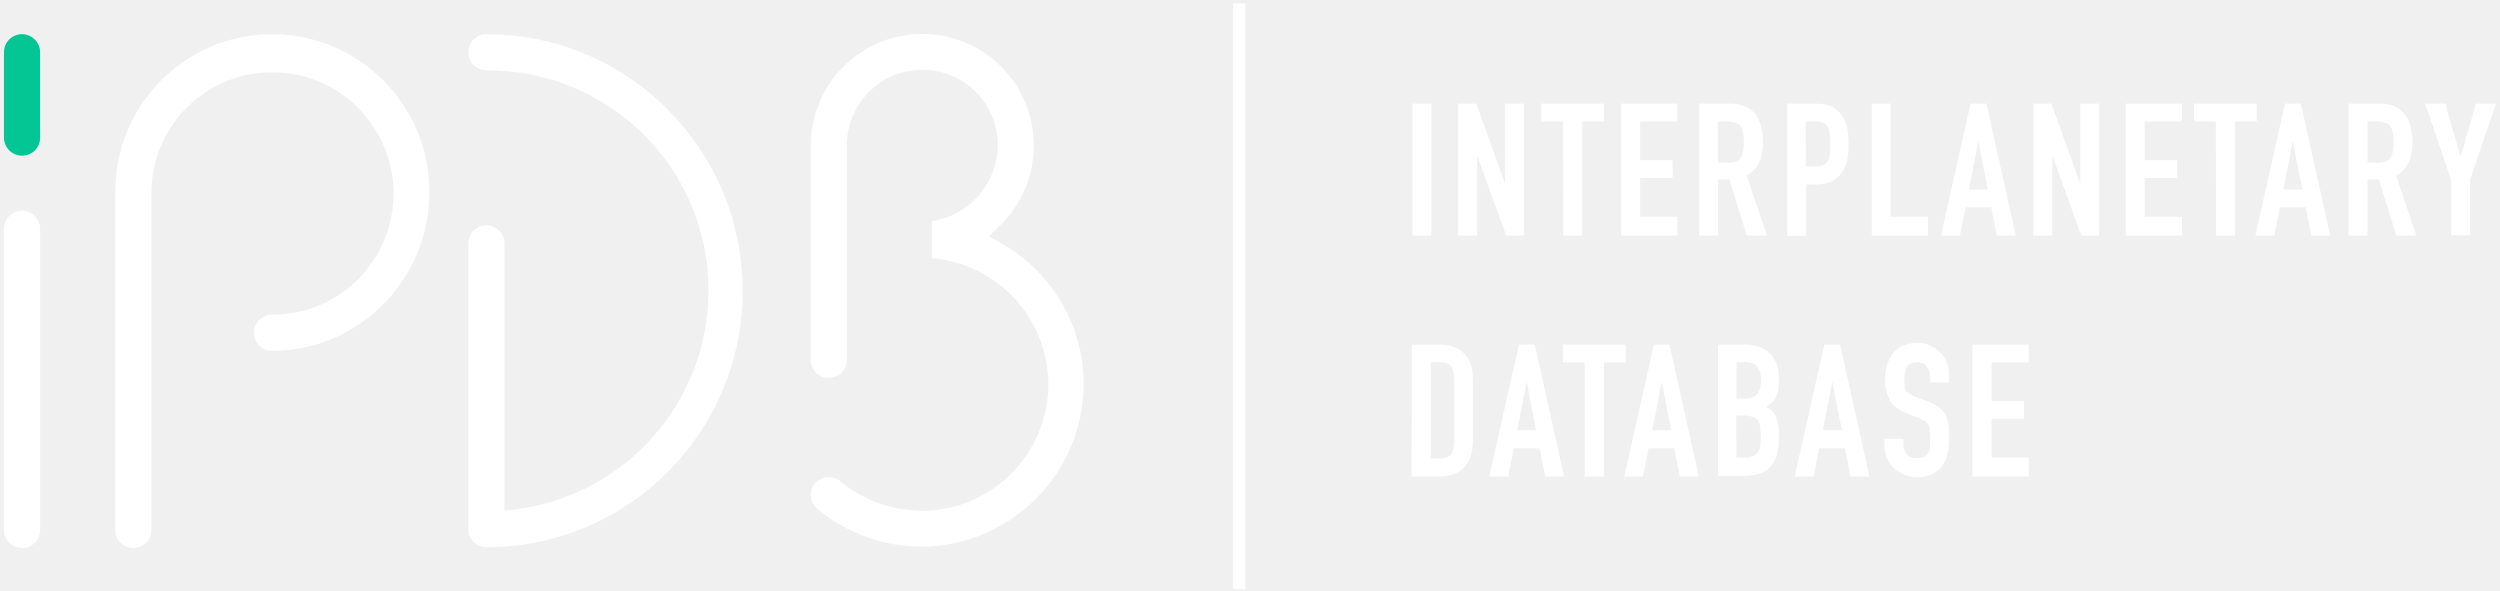
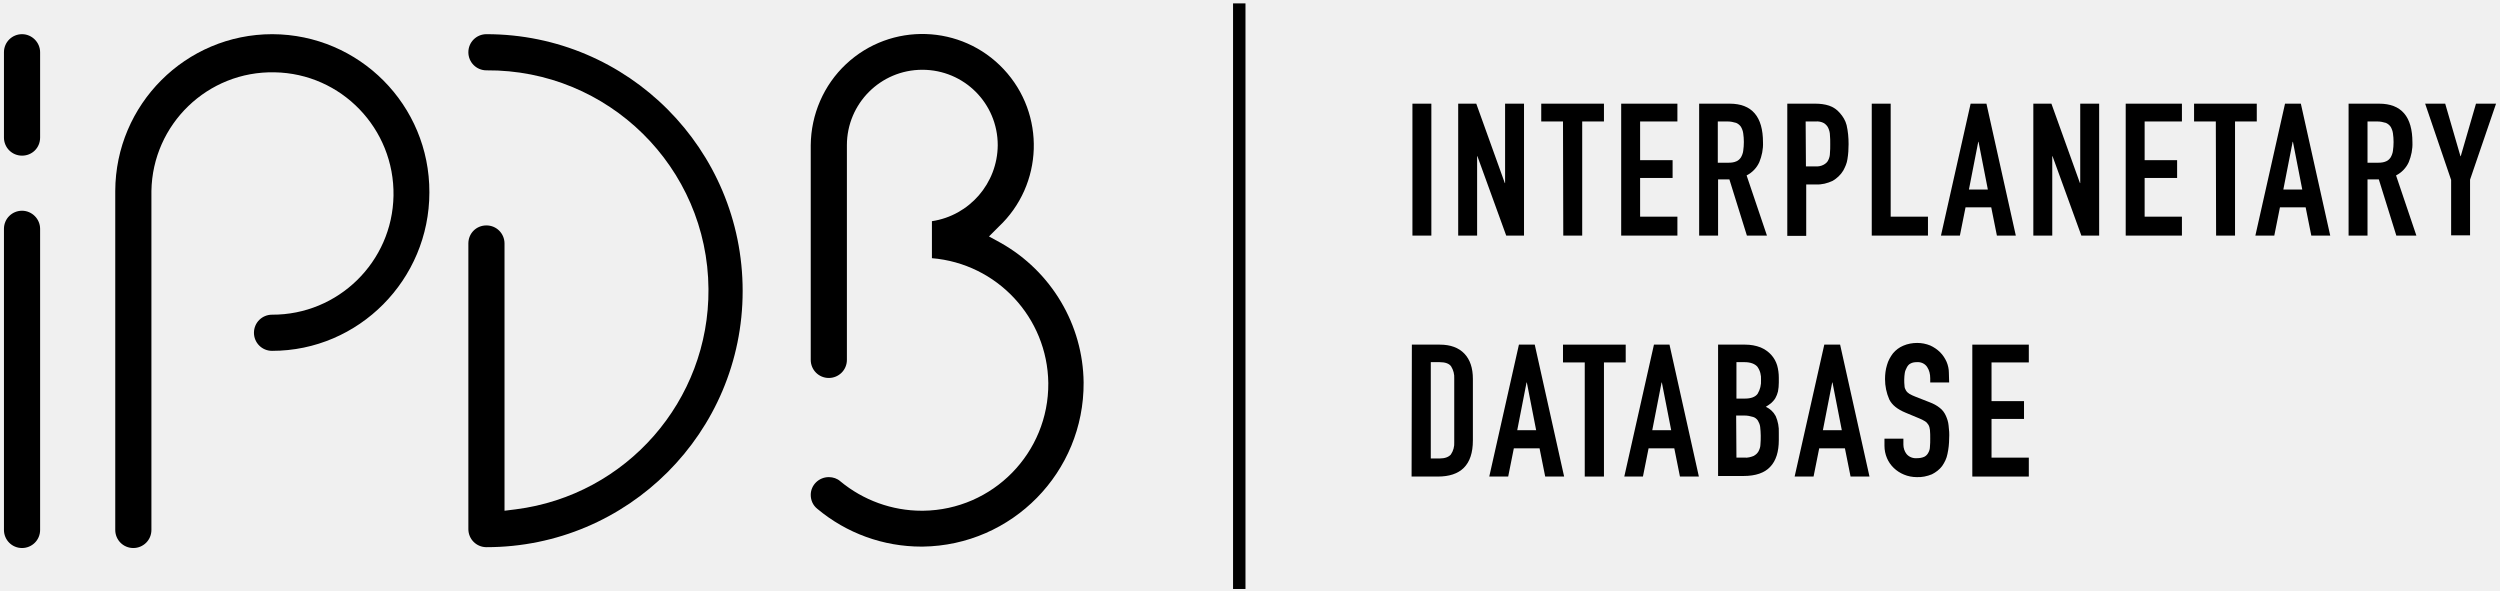
<svg xmlns="http://www.w3.org/2000/svg" version="1.1" id="Layer_1" x="0px" y="0px" viewBox="0 0 885 209" style="enable-background:new 0 0 885 209;" xml:space="preserve">
-   <style type="text/css">
- 	.st0{fill:#FFFFFF;}
- 	.st1{fill:#04C695;}
- </style>
  <path class="st0" d="M172.2,12.1c-3.5,0-6.4,2.8-6.4,6.4c0,3.5,2.8,6.4,6.4,6.4c0,0,0,0,0,0c43.1-0.3,78.3,34.3,78.6,77.4  c0.3,39.5-29,73-68.2,78l-4,0.5V86.2c0-3.5-2.8-6.4-6.4-6.4s-6.4,2.8-6.4,6.4v101.1c0,3.5,2.8,6.4,6.4,6.4  c50.1,0,90.7-40.6,90.7-90.7S222.4,12.1,172.2,12.1L172.2,12.1z" />
  <path class="st0" d="M354.3,86l-4.2-2.3l3.4-3.4c15.9-14.9,16.7-39.9,1.8-55.8c-14.9-15.9-39.9-16.7-55.8-1.8  c-7.9,7.4-12.4,17.8-12.5,28.7v76c0,3.5,2.8,6.4,6.4,6.4c3.5,0,6.4-2.8,6.4-6.4v-76c0-14.7,11.9-26.7,26.7-26.7s26.7,11.9,26.7,26.7  c0,0,0,0,0,0c-0.1,13.5-10,24.9-23.3,26.9v13.1c23,1.9,40.9,21,41.2,44.2c0.2,24.7-19.6,44.9-44.3,45.2h-0.5  c-10.5,0-20.7-3.7-28.8-10.4c-1.1-1-2.6-1.5-4.1-1.5c-3.5,0-6.4,2.8-6.4,6.3c0,1.9,0.8,3.7,2.3,4.9c10.4,8.7,23.4,13.4,36.9,13.4  h0.4c31.7-0.4,57.2-26.3,57-58.1C383.4,115,372.2,96.1,354.3,86z" />
  <path class="st0" d="M7.8,74.6c-3.5,0-6.4,2.8-6.4,6.4v106.6c0,3.5,2.8,6.4,6.4,6.4c3.5,0,6.4-2.8,6.4-6.4c0,0,0,0,0,0V81  C14.2,77.5,11.3,74.6,7.8,74.6z" />
  <path class="st1" d="M7.8,12.1c-3.5,0-6.4,2.8-6.4,6.4v30.2c0,3.5,2.8,6.4,6.4,6.4s6.4-2.8,6.4-6.4c0,0,0,0,0,0V18.5  C14.2,15,11.3,12.1,7.8,12.1z" />
  <path class="st0" d="M96.4,12.1c-30.7,0-55.5,24.9-55.6,55.5v120c0,3.5,2.8,6.4,6.4,6.4c3.5,0,6.4-2.8,6.4-6.4c0,0,0,0,0,0v-120  C54,44,73.5,25.1,97.2,25.6c23.7,0.4,42.5,20,42.1,43.7c-0.4,23.4-19.6,42.2-43,42.1c-3.5,0-6.4,2.8-6.4,6.4c0,3.5,2.8,6.4,6.4,6.4  c30.7,0,55.7-25.2,55.7-56.1C152.1,37.2,127.2,12.2,96.4,12.1z" />
  <rect x="436.5" y="1.2" class="st0" width="4.4" height="207.3" />
  <path class="st0" d="M500,36.7h6.7v46.7H500V36.7z" />
  <path class="st0" d="M516.2,36.7h6.4l10.1,28.1h0.1V36.7h6.7v46.7h-6.3L523,55.3h-0.1v28.1h-6.7L516.2,36.7z" />
  <path class="st0" d="M553.3,43h-7.7v-6.3h22.2V43h-7.7v40.4h-6.7L553.3,43z" />
  <path class="st0" d="M573.9,36.7h19.9V43h-13.2v13.7h11.5V63h-11.5v13.7h13.2v6.7h-19.9V36.7z" />
  <path class="st0" d="M601.5,36.7h10.8c7.9,0,11.8,4.6,11.8,13.7c0.1,2.4-0.4,4.8-1.3,7c-0.9,2-2.5,3.7-4.5,4.7l7.2,21.3h-7.1  l-6.2-19.9h-4v19.9h-6.7L601.5,36.7z M608.1,57.6h3.8c1,0,1.9-0.1,2.8-0.5c0.7-0.3,1.2-0.8,1.6-1.4c0.4-0.7,0.7-1.5,0.8-2.3  c0.3-2.1,0.3-4.2,0-6.2c-0.1-0.8-0.4-1.6-0.8-2.3c-0.4-0.6-1-1.1-1.7-1.4c-1-0.3-2-0.5-3-0.5h-3.5L608.1,57.6z" />
  <path class="st0" d="M632.7,36.7h10c1.6,0,3.3,0.2,4.8,0.7c1.5,0.5,2.8,1.4,3.8,2.6c1.1,1.2,2,2.7,2.4,4.3c0.5,2.2,0.7,4.4,0.7,6.7  c0,1.8-0.1,3.5-0.4,5.3c-0.2,1.5-0.8,2.8-1.5,4.1c-0.9,1.5-2.2,2.7-3.7,3.6c-1.9,0.9-3.9,1.4-6,1.3h-3.4v18.2h-6.7L632.7,36.7z   M639.3,58.9h3.2c1.1,0.1,2.2-0.1,3.1-0.6c0.7-0.4,1.3-0.9,1.6-1.6c0.4-0.8,0.6-1.6,0.6-2.5c0.1-1,0.1-2,0.1-3.2s0-2.2-0.1-3.1  c0-0.9-0.2-1.7-0.6-2.6c-0.3-0.7-0.9-1.3-1.5-1.7c-0.9-0.5-2-0.7-3-0.6h-3.5L639.3,58.9z" />
  <path class="st0" d="M662.6,36.7h6.7v40h13.2v6.7h-19.9V36.7z" />
  <path class="st0" d="M697.6,36.7h5.6l10.4,46.7h-6.7l-2-10h-9.1l-2,10h-6.7L697.6,36.7z M700.4,50.2h-0.1L697,67.1h6.7L700.4,50.2z" />
  <path class="st0" d="M719.8,36.7h6.4l10.1,28.1h0.1V36.7h6.7v46.7h-6.3l-10.2-28.1h-0.1v28.1h-6.7V36.7z" />
  <path class="st0" d="M752.5,36.7h19.9V43h-13.2v13.7h11.5V63h-11.5v13.7h13.2v6.7h-19.9V36.7z" />
  <path class="st0" d="M784.4,43h-7.7v-6.3h22.2V43h-7.7v40.4h-6.7L784.4,43z" />
  <path class="st0" d="M808.9,36.7h5.6l10.4,46.7h-6.7l-2-10h-9.1l-2,10h-6.7L808.9,36.7z M811.7,50.2h-0.1l-3.3,16.9h6.7L811.7,50.2z  " />
  <path class="st0" d="M831.4,36.7h10.8c7.9,0,11.8,4.6,11.8,13.7c0.1,2.4-0.4,4.8-1.3,7c-0.9,2-2.5,3.7-4.5,4.7l7.2,21.3h-7.1  l-6.2-19.9h-4v19.9h-6.7L831.4,36.7z M838.1,57.6h3.8c1,0,1.9-0.1,2.8-0.5c0.7-0.3,1.2-0.8,1.6-1.4c0.4-0.7,0.7-1.5,0.8-2.3  c0.3-2.1,0.3-4.2,0-6.2c-0.1-0.8-0.4-1.6-0.8-2.3c-0.4-0.6-1-1.1-1.7-1.4c-1-0.3-2-0.5-3-0.5h-3.5L838.1,57.6z" />
  <path class="st0" d="M867.7,63.7l-9.2-27h7.1l5.4,18.6h0.1l5.4-18.6h7.1l-9.2,26.9v19.7h-6.7L867.7,63.7z" />
  <path class="st0" d="M499.8,122h9.9c3.8,0,6.7,1.1,8.7,3.2s3,5.1,3,8.9v21.8c0,4.4-1.1,7.6-3.2,9.7c-2.1,2.1-5.2,3.1-9.2,3.1h-9.3  L499.8,122z M506.5,162.3h3.1c1.9,0,3.2-0.5,4-1.4c0.9-1.3,1.3-2.9,1.2-4.4V134c0.1-1.5-0.3-3-1.1-4.3c-0.7-1-2.1-1.5-4.1-1.5h-3.1  L506.5,162.3z" />
  <path class="st0" d="M537.7,122h5.6l10.4,46.7H547l-2-10h-9.1l-2,10h-6.7L537.7,122z M540.5,135.4h-0.1l-3.3,16.9h6.7L540.5,135.4z" />
  <path class="st0" d="M561,128.3h-7.7V122h22.2v6.3h-7.7v40.4H561V128.3z" />
  <path class="st0" d="M585.5,122h5.5l10.4,46.7h-6.7l-2-10h-9.1l-2,10H575L585.5,122z M588.3,135.4h-0.1l-3.3,16.9h6.7L588.3,135.4z" />
  <path class="st0" d="M608,122h9.8c1.9,0,3.7,0.3,5.5,1c1.4,0.6,2.7,1.5,3.7,2.6c1,1.1,1.7,2.4,2.1,3.7c0.4,1.4,0.6,2.9,0.6,4.4v1.7  c0,1.1-0.1,2.2-0.3,3.2c-0.2,0.8-0.5,1.6-0.9,2.3c-0.4,0.7-0.9,1.2-1.4,1.7c-0.6,0.5-1.3,1-2,1.4c1.5,0.7,2.7,1.8,3.5,3.3  c0.8,1.8,1.2,3.9,1.1,5.9v2.6c0,4.1-1,7.3-3,9.4c-2,2.2-5.2,3.3-9.5,3.3h-9V122z M614.7,141.1h3c2.2,0,3.7-0.6,4.5-1.7  c0.9-1.5,1.3-3.2,1.2-4.9c0.1-1.7-0.3-3.3-1.3-4.7c-0.9-1-2.4-1.6-4.6-1.6h-2.8L614.7,141.1z M614.7,162h2.9  c1.1,0.1,2.2-0.2,3.2-0.6c0.7-0.4,1.3-0.9,1.7-1.6c0.4-0.8,0.7-1.6,0.7-2.5c0.1-1,0.1-2,0.1-3.1c0-1-0.1-2.1-0.2-3.1  c-0.1-0.8-0.4-1.5-0.8-2.2c-0.4-0.6-1-1.1-1.7-1.3c-1-0.3-2-0.5-3-0.5h-3L614.7,162z" />
  <path class="st0" d="M645.8,122h5.6l10.4,46.7h-6.7l-2-10H644l-2,10h-6.7L645.8,122z M648.7,135.4h-0.1l-3.3,16.9h6.7L648.7,135.4z" />
  <path class="st0" d="M690,135.4h-6.7v-1.5c0-1.4-0.3-2.8-1.1-4c-0.8-1.2-2.2-1.8-3.6-1.7c-0.8,0-1.6,0.1-2.3,0.5  c-0.6,0.3-1,0.8-1.3,1.4c-0.3,0.6-0.6,1.2-0.7,1.9c-0.1,0.7-0.2,1.5-0.2,2.3c0,0.8,0,1.6,0.1,2.3c0,0.6,0.2,1.1,0.5,1.6  c0.3,0.5,0.7,0.9,1.2,1.2c0.7,0.4,1.3,0.7,2.1,1l5.1,2c1.3,0.5,2.5,1.1,3.6,2c0.9,0.7,1.6,1.6,2.1,2.7c0.5,1.1,0.9,2.3,1,3.5  c0.2,1.5,0.3,3.1,0.2,4.6c0,1.8-0.2,3.7-0.6,5.5c-0.3,1.6-1,3-1.9,4.3c-0.9,1.2-2.2,2.2-3.6,2.9c-1.7,0.7-3.6,1.1-5.4,1  c-1.5,0-3.1-0.3-4.5-0.9c-2.7-1.1-4.9-3.2-6-5.8c-0.6-1.4-0.9-2.9-0.9-4.4v-2.5h6.7v2.1c0,1.2,0.4,2.4,1.1,3.3  c0.9,1.1,2.3,1.6,3.6,1.5c0.9,0,1.8-0.1,2.7-0.5c0.6-0.3,1.1-0.8,1.4-1.4c0.4-0.7,0.6-1.4,0.6-2.2c0.1-0.9,0.1-1.8,0.1-2.9  c0-1,0-2-0.1-3c-0.1-0.7-0.2-1.3-0.6-1.9c-0.3-0.5-0.7-0.9-1.2-1.2c-0.6-0.4-1.3-0.7-2-1l-4.8-2c-2.9-1.2-4.8-2.7-5.8-4.7  c-1-2.3-1.5-4.7-1.5-7.2c0-1.7,0.2-3.4,0.7-5c0.4-1.5,1.2-2.9,2.1-4.1c1-1.2,2.2-2.1,3.6-2.7c1.6-0.7,3.3-1,5-1  c1.6,0,3.1,0.3,4.6,0.9c1.3,0.6,2.5,1.4,3.5,2.4c1,1,1.7,2.1,2.3,3.4c0.5,1.2,0.8,2.5,0.8,3.8L690,135.4z" />
  <path class="st0" d="M698.3,122h19.9v6.3H705V142h11.5v6.3H705V162h13.2v6.7h-20V122z" />
</svg>
